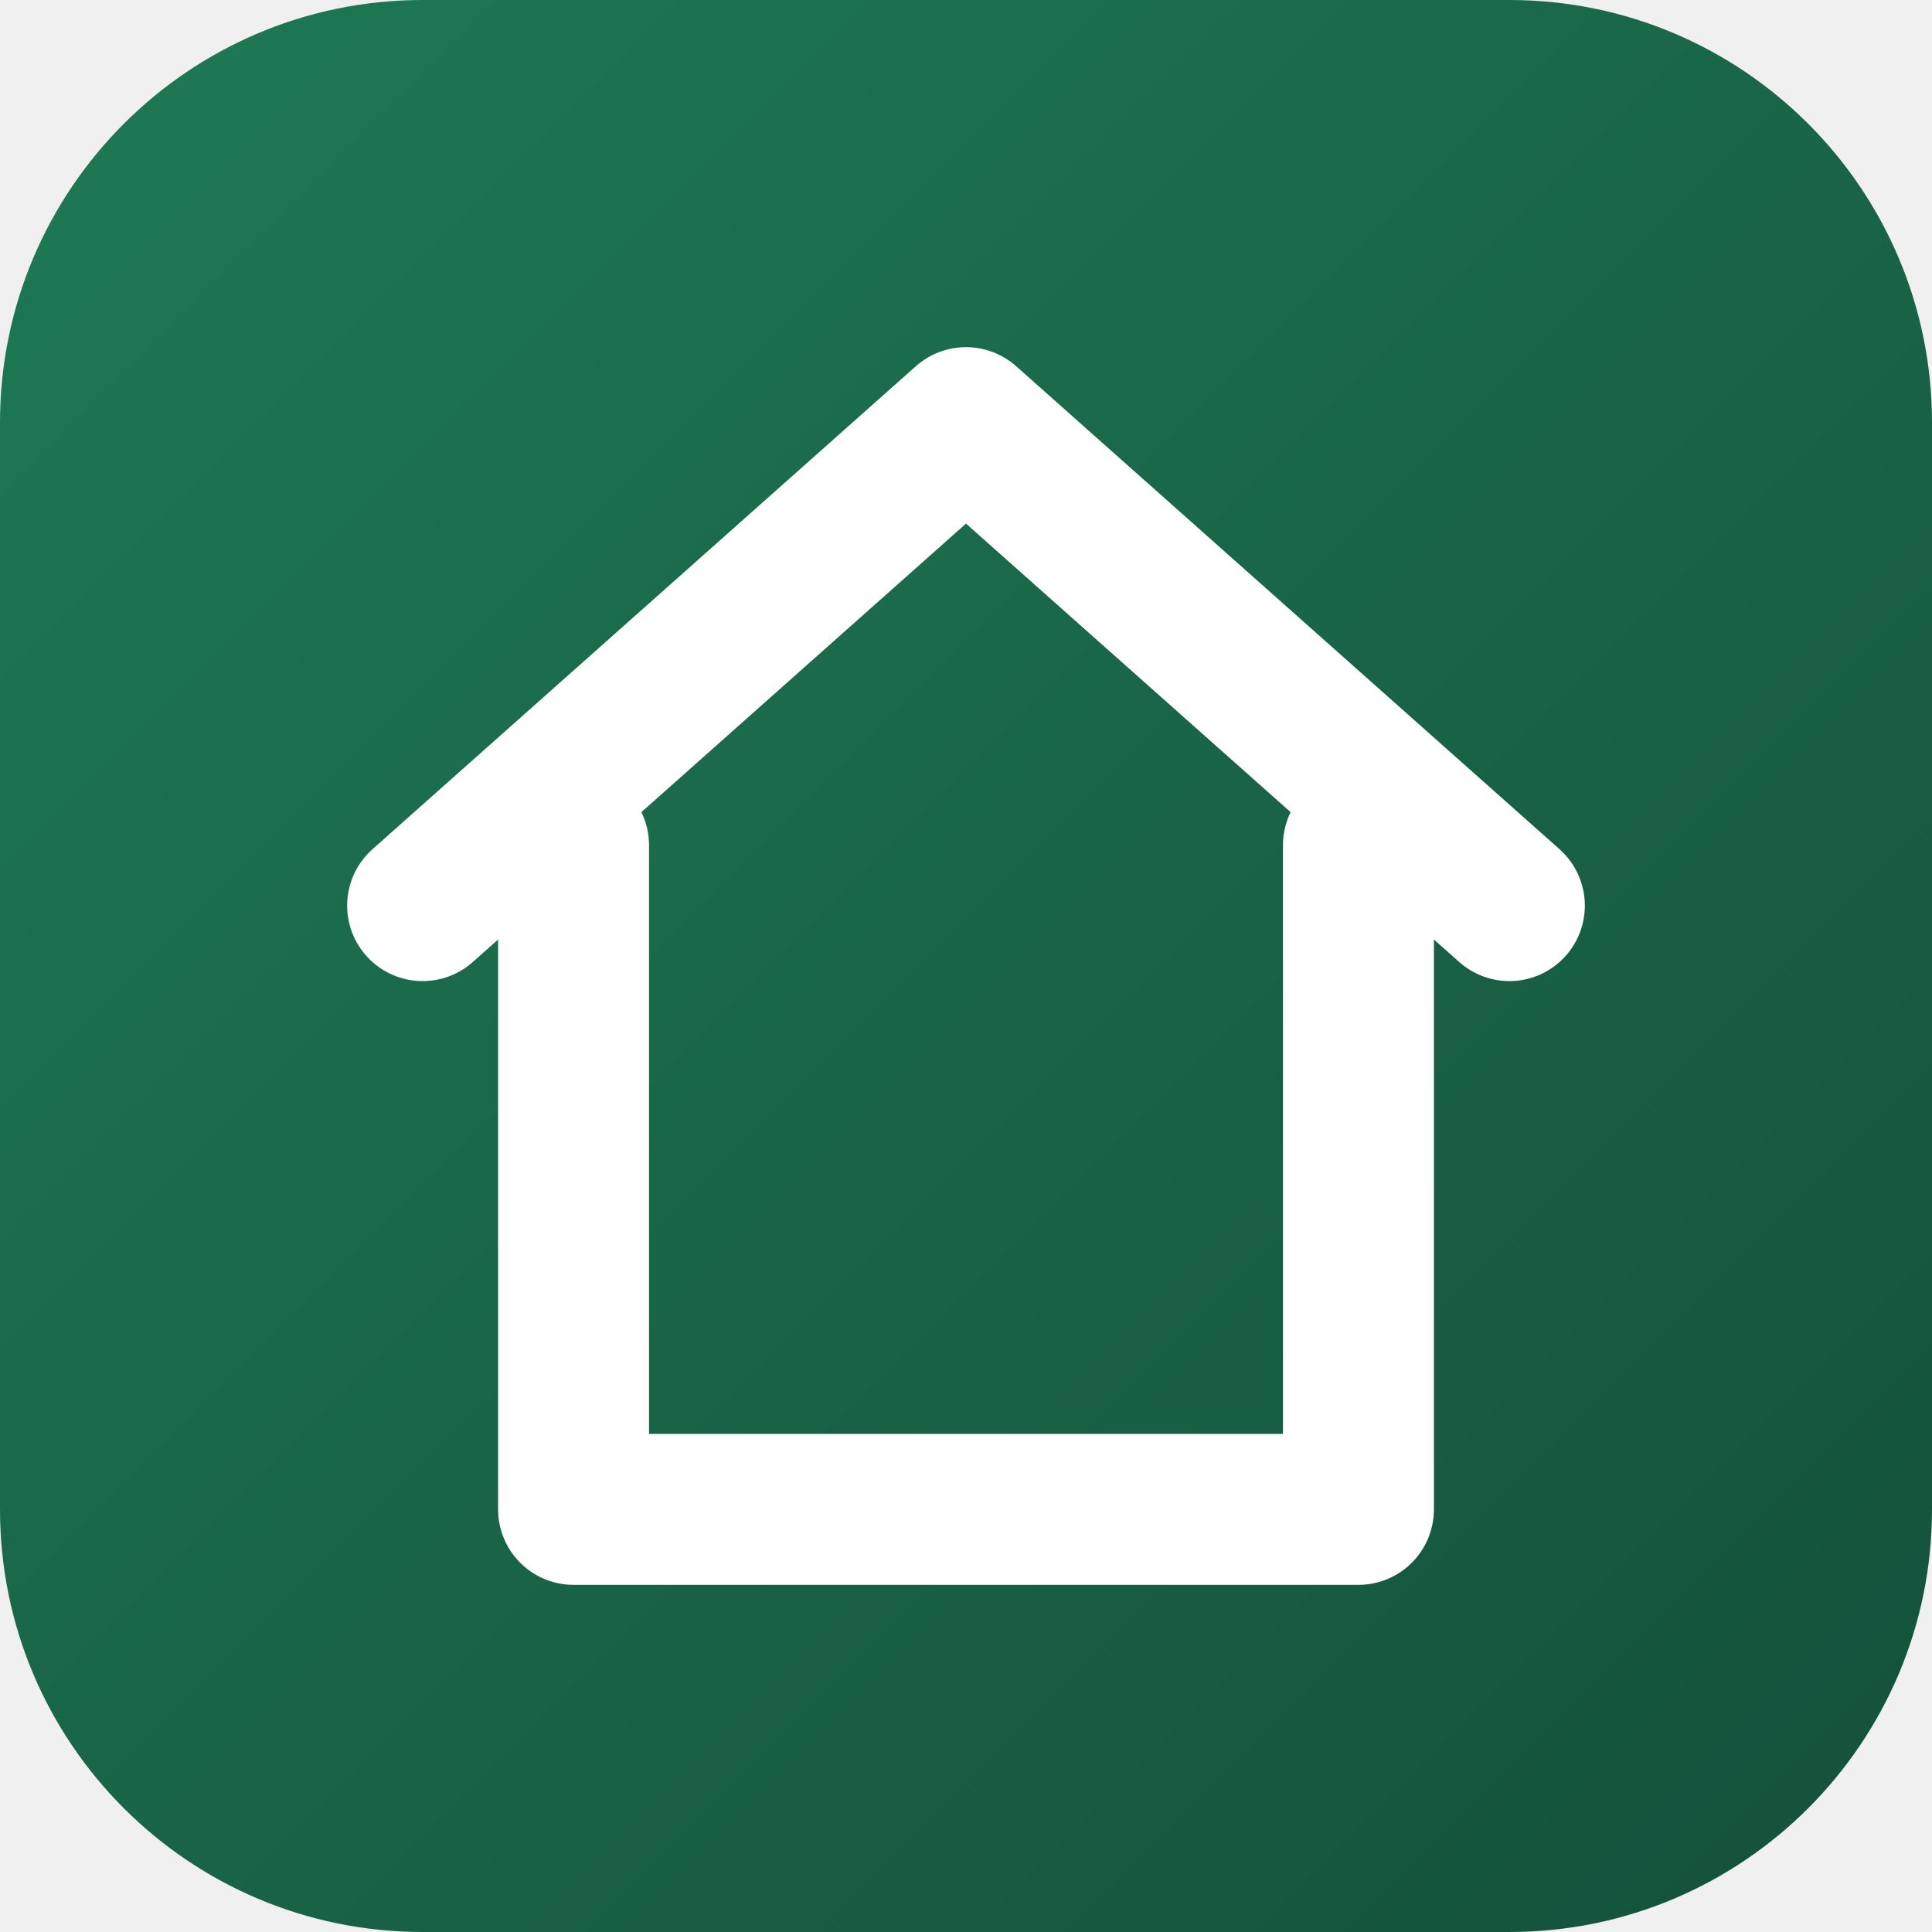
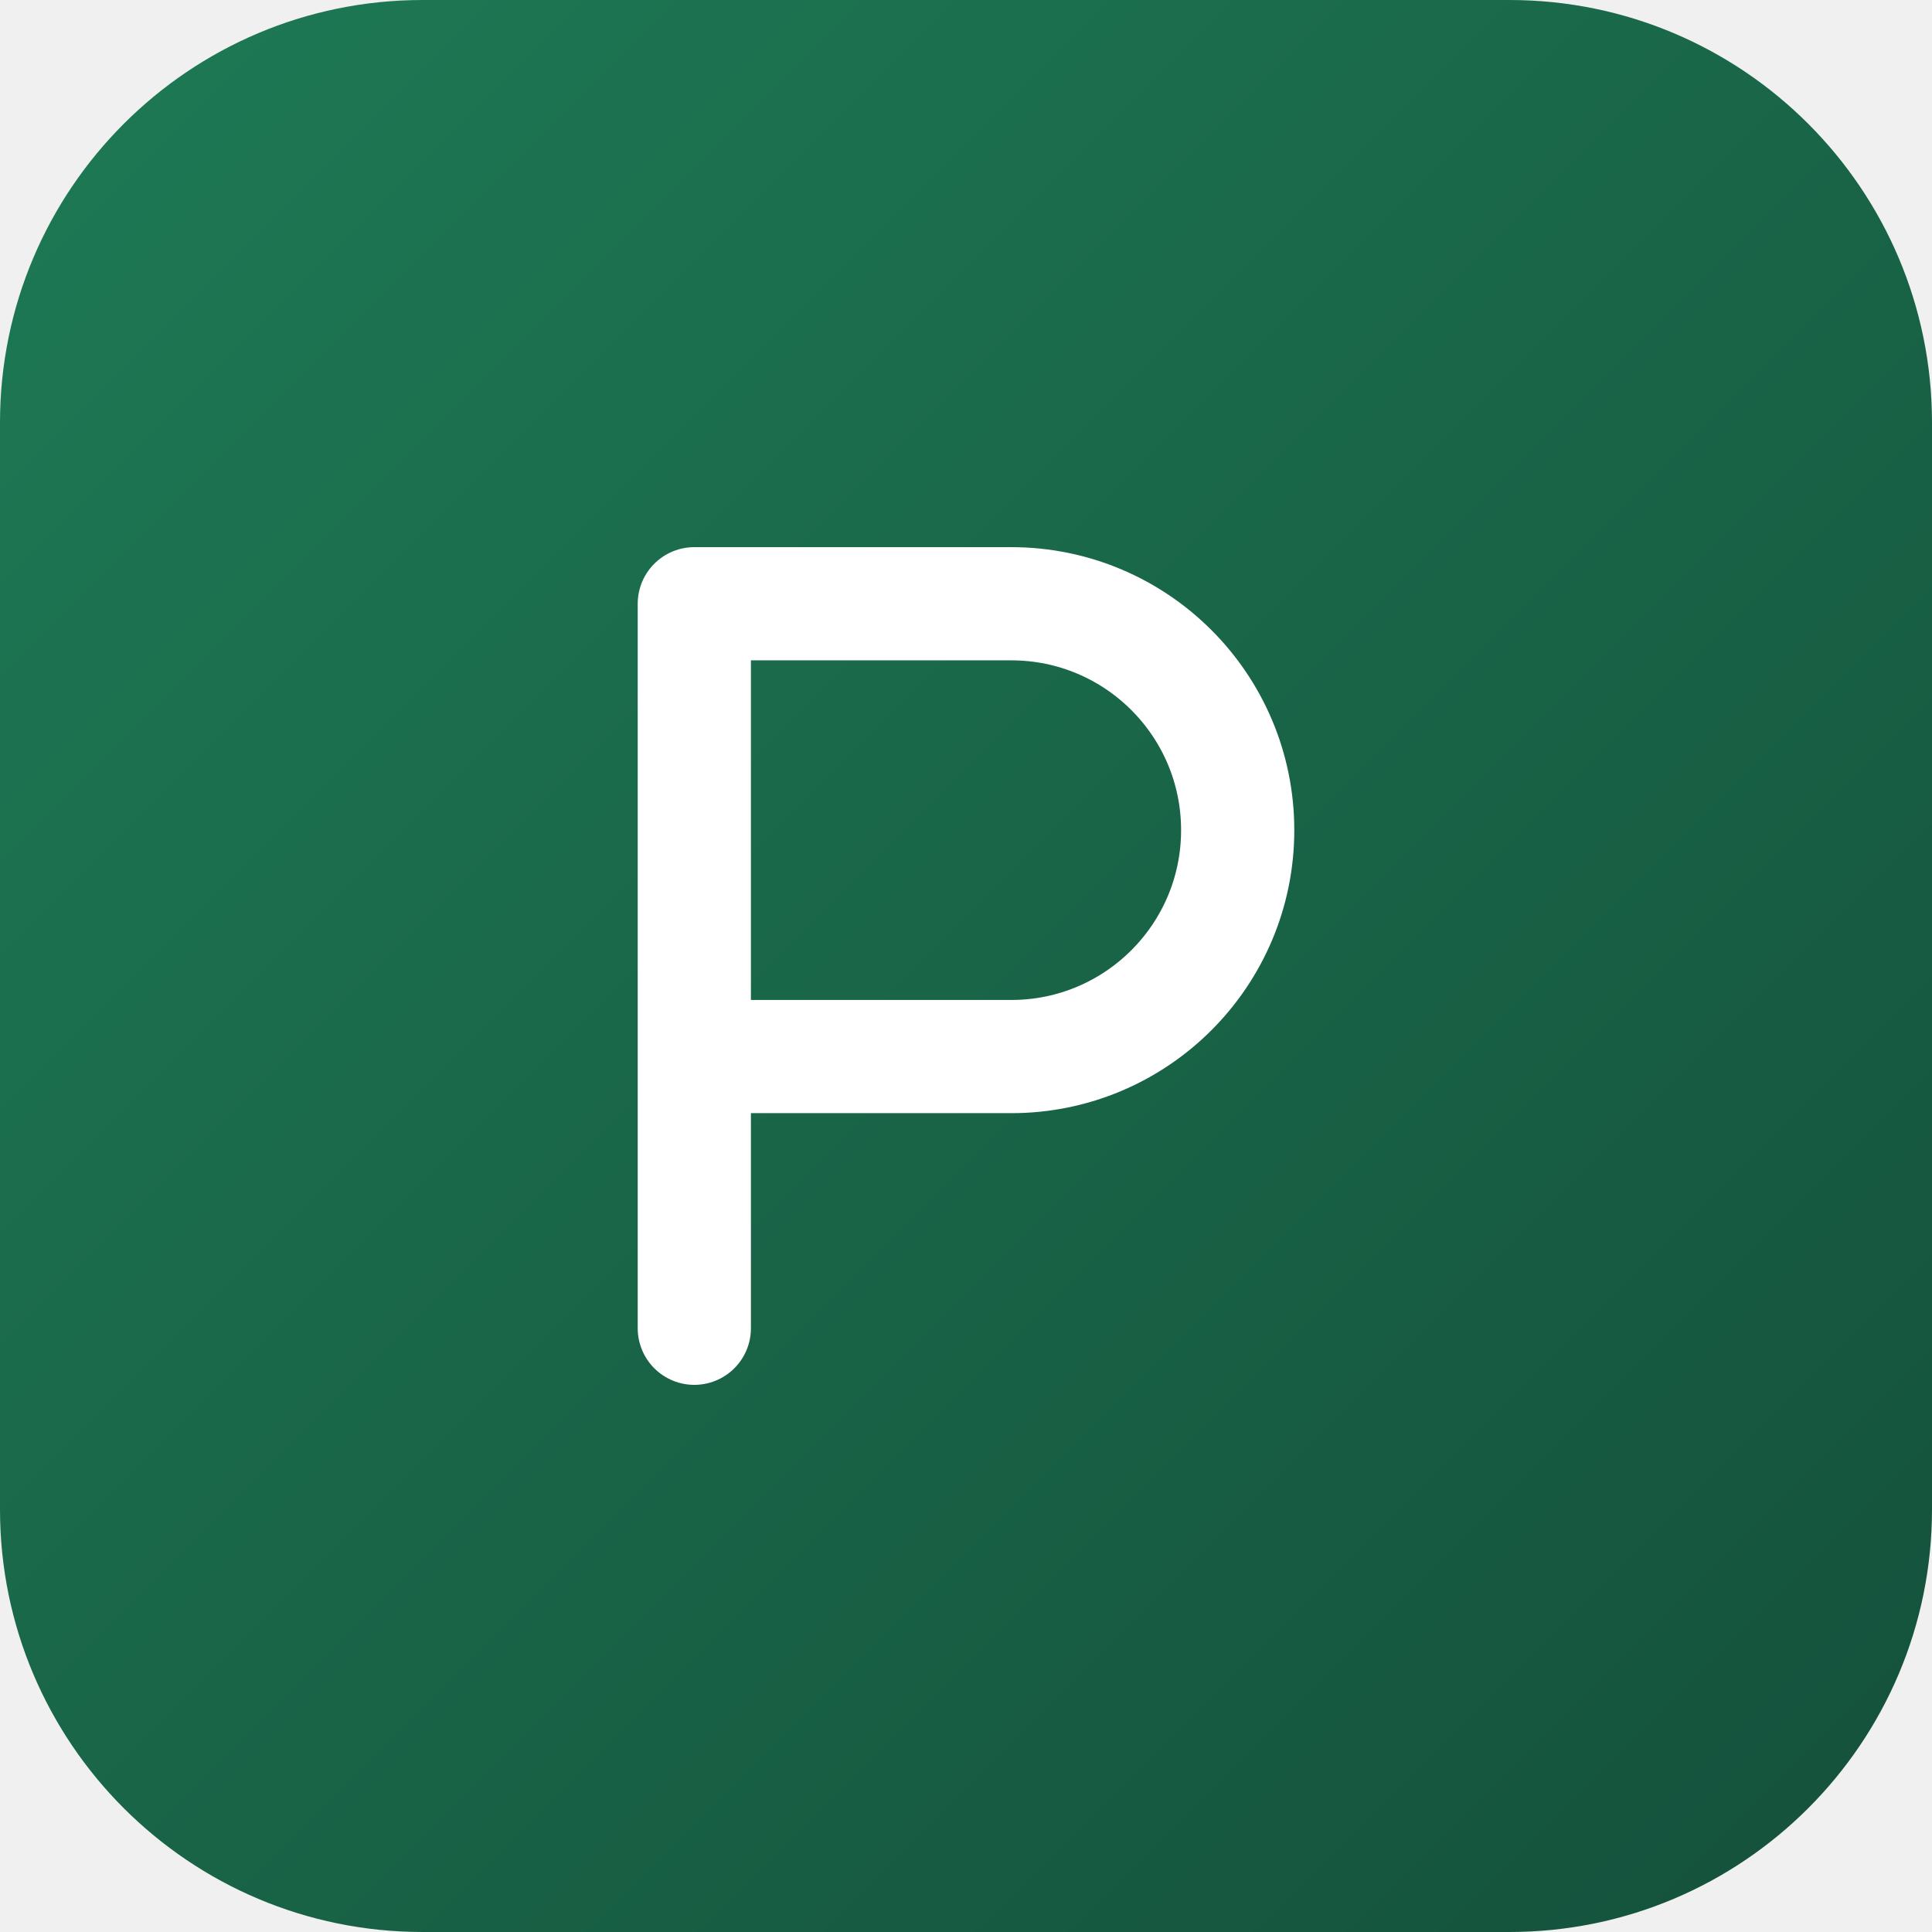
<svg xmlns="http://www.w3.org/2000/svg" viewBox="0 0 64 64">
  <defs>
    <linearGradient id="g" x1="0" y1="0" x2="1" y2="1">
      <stop offset="0" stop-color="#1E7A55" />
      <stop offset="1" stop-color="#14503B" />
    </linearGradient>
  </defs>
  <rect width="64" height="64" rx="14" fill="url(#g)" />
-   <g fill="none" stroke="#fff" stroke-width="5" stroke-linecap="round" stroke-linejoin="round">
-     <path d="M14 30 32 14l18 16" />
-     <path d="M19 28v22h26V28" />
+   <g transform="translate(14 14) scale(1.5)" fill="none" stroke="#fff" stroke-width="2.5" stroke-linecap="round" stroke-linejoin="round">
+     <path d="M6 20V4h7a5 5 0 0 1 0 10H6" />
  </g>
</svg>
